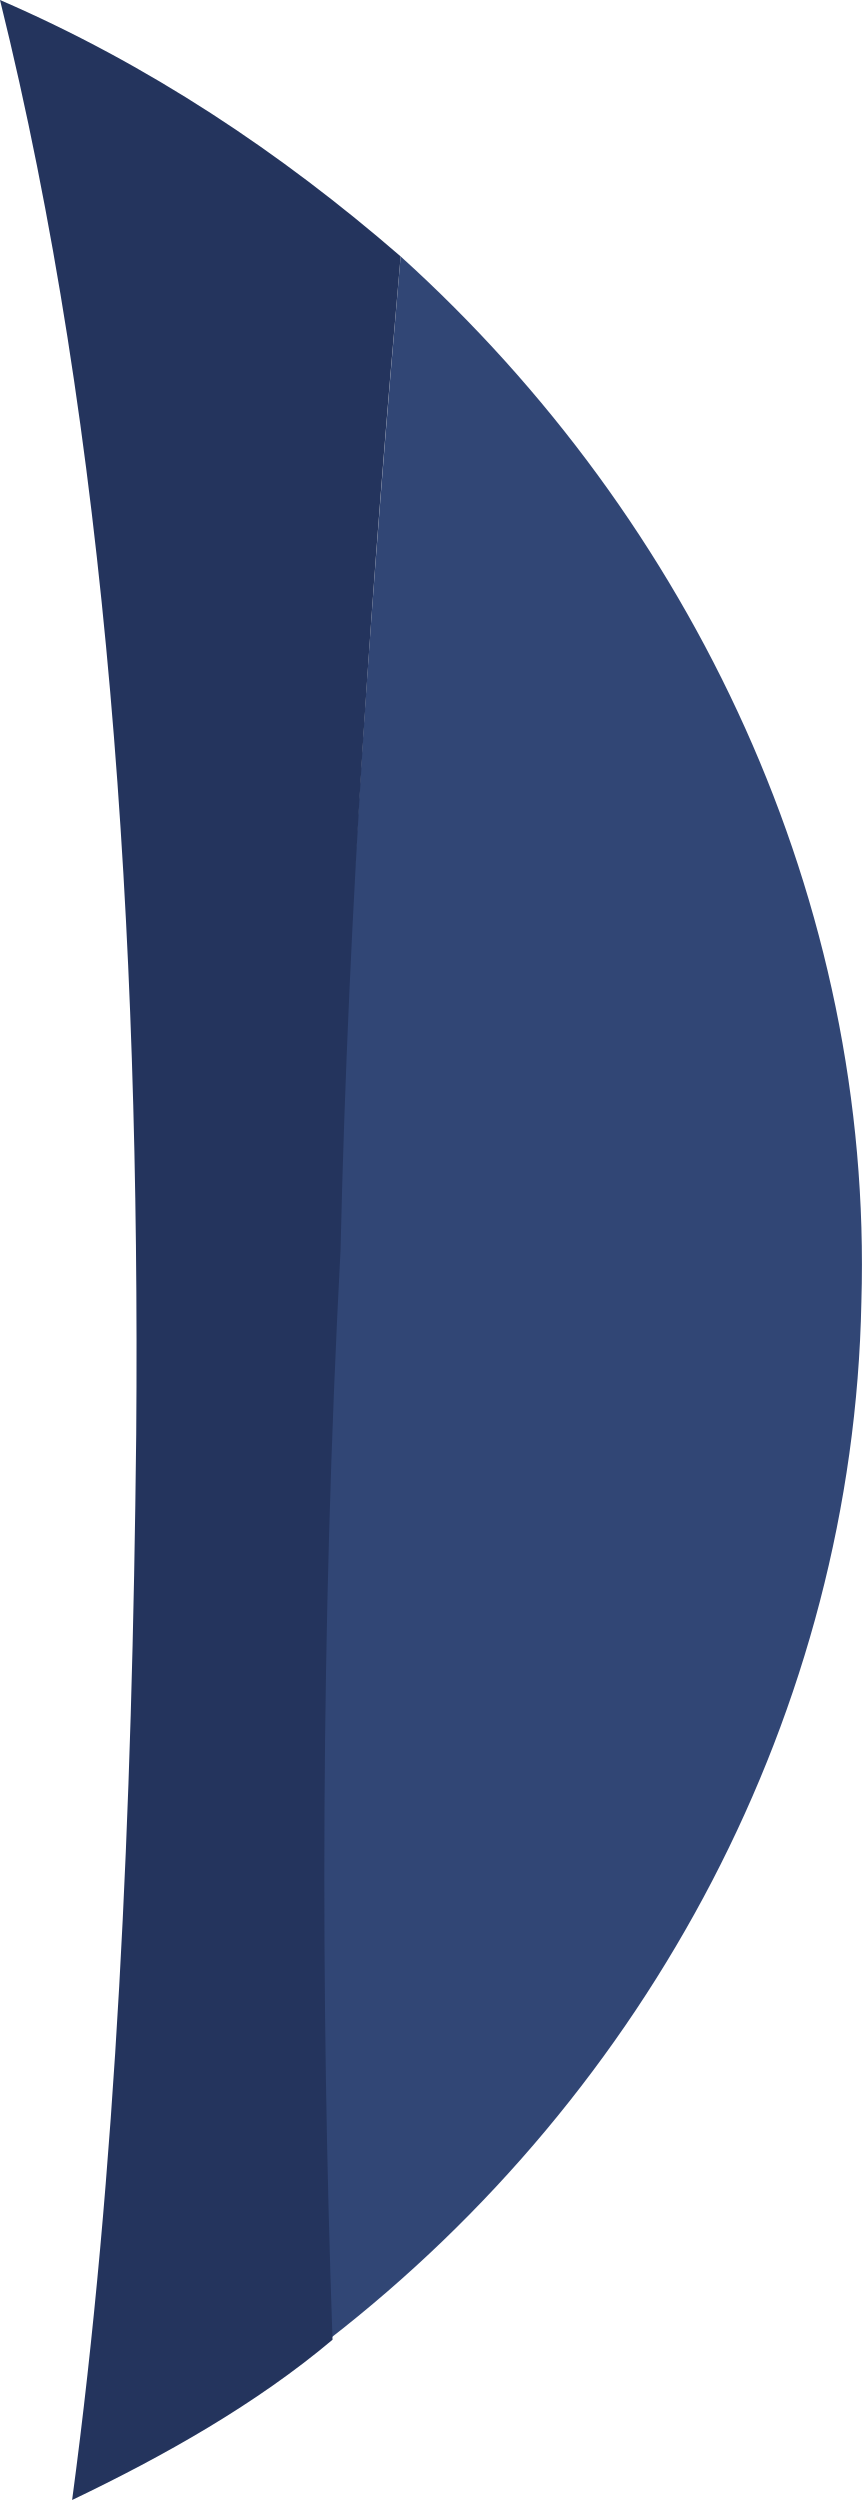
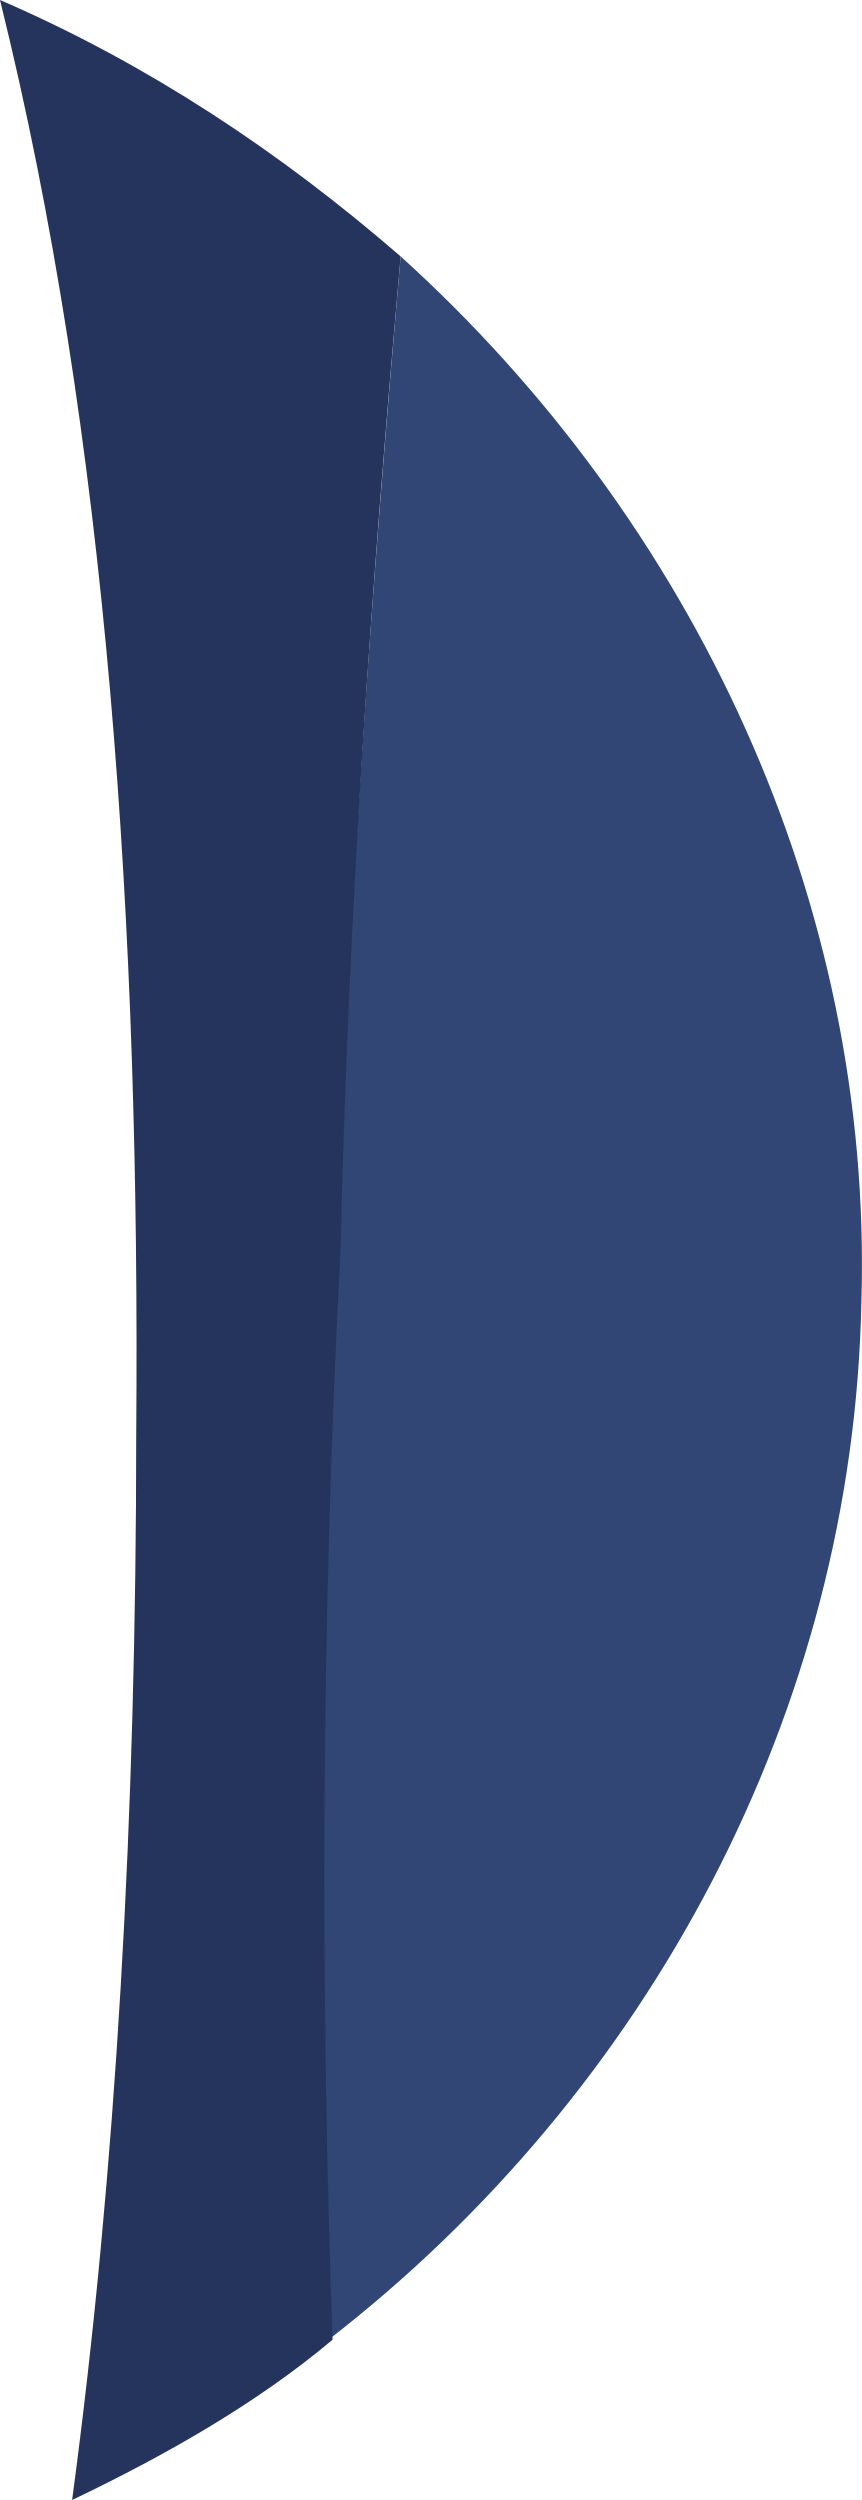
- <svg xmlns="http://www.w3.org/2000/svg" version="1.1" id="圖層_1" x="0px" y="0px" viewBox="0 0 21.5 62.4" style="enable-background:new 0 0 21.5 62.4;" xml:space="preserve">
-   <style type="text/css">
- 	.st0{fill:#314675;}
- 	.st1{fill:#24345D;}
- 	.st2{fill:#9E9E9F;}
- 	.st3{fill:#DBDAD5;}
- 	.st4{fill:#4DBCBC;}
- </style>
+ <svg xmlns="http://www.w3.org/2000/svg" version="1.1" viewBox="0 0 21.5 62.4">
+   <defs>
+     <style>
+       .cls-1 {
+         fill: #24345d;
+       }
+ 
+       .cls-2 {
+         fill: #314675;
+       }
+ 
+       .cls-3 {
+         fill: #4dbcbc;
+       }
+ 
+       .cls-4 {
+         fill: #dbdad5;
+       }
+ 
+       .cls-5 {
+         fill: #9e9e9f;
+       }
+     </style>
+   </defs>
  <g>
-     <g>
-       <path class="st0" d="M231.6,100.9c-4.2-1.6-8-4-11.3-6.9c-7.3-6.6-11.7-16.2-11.5-26.1c0.2-10.2,5.3-19.7,13.3-25.9    c2.2-1.8,4.9-3.3,7.5-4.4C251.8,69.6,231.6,100.9,231.6,100.9z" />
-       <path class="st1" d="M231.6,100.9c-4.2-1.6-8-4-11.3-6.9c0.7-8,1.3-16.2,1.6-24.8c0.4-9.5,0.4-18.6,0.2-27.3    c2.2-1.8,4.9-3.3,7.5-4.4C230.5,58.5,230.9,79.6,231.6,100.9z" />
-     </g>
-     <g>
-       <path class="st0" d="M106.6,93.9c-4.2-1.6-8-4-11.3-6.9C88,80.3,83.6,70.8,83.8,60.8c0.2-10.2,5.3-19.7,13.3-25.9    c2.2-1.8,4.9-3.3,7.5-4.4C126.8,62.6,106.6,93.9,106.6,93.9z" />
-       <path class="st1" d="M106.6,93.9c-4.2-1.6-8-4-11.3-6.9c0.7-8,1.3-16.2,1.6-24.8c0.4-9.5,0.4-18.6,0.2-27.3    c2.2-1.8,4.9-3.3,7.5-4.4C105.5,51.5,105.9,72.6,106.6,93.9z" />
-     </g>
-     <g>
-       <path class="st2" d="M389.3,119.7c2.4-17.1,4-33.5,4-46.1c0.2-43.4-13.3-62.3-29.9-62.3c-6.2,0-12,2.7-16.8,8.2l0,0    c-2.2,2.4-4,5.5-5.8,9.1c-4.7,10.2-7.5,25-7.5,45.2c0,12.9,1.8,29.9,4.4,47.2" />
-       <path class="st2" d="M495.5,69.8c0,30.4-10.6,60-36.1,73.3c-24.1,14.4-66.2,13.1-98.1,13.1c-32.1,0-74,1.3-98.1-13.1    c-25.7-13.1-33.5-42.1-30.1-72c-3.1-29.7,4.7-58.9,30.1-72c24.1-14.4,66.2-13.1,98.1-13.1c32.1,0,74-1.3,98.1,13.1    C485.1,12.2,496.1,38.6,495.5,69.8z" />
-     </g>
-     <path class="st3" d="M382.9,113.3c2.4-17.1,4-33.5,4-46.1c0-43.6-13.5-62.5-30.1-62.5c-6.2,0-12,2.7-16.8,8.2l0,0   c-2.2,2.4-4,5.5-5.8,9.3l0,0c-4.4,10.2-7.3,25-7.3,45.2c0,12.9,1.8,29.9,4.4,47.2 M357.9,133.4c-1.8,0-3.1-3.5-3.1-8s1.3-8,3.1-8   c1.6,0,3.1,3.5,3.1,8C361,129.7,359.7,133.4,357.9,133.4z M378.3,100.9c-4.9,5.1-14.2,5.1-21.5,5.1c-7.3,0-16.4,0-21.3-5.1   c-4.9-5.1-6.9-37-4.7-47.6c2.2-10.6,14.6-17.7,25.9-17.7s23.7,7.1,25.9,17.7C384.9,63.6,382.9,95.5,378.3,100.9z" />
-     <path class="st3" d="M483.5,64.5c0.7,31.2-4.7,58.9-30.1,72c-24.1,14.4-66.2,13.1-98.1,13.1c-32.1,0-74,1.3-98.1-13.1   c-25.7-13.1-30.4-41.4-30.1-72c0.2-33,4.7-58.9,30.1-72c24.1-14.4,66.2-13.1,98.1-13.1s74-1.3,98.1,13.1   C478.9,5.8,482.8,31.7,483.5,64.5z" />
-     <path class="st0" d="M453.6,65.4c0,36.8-22.6,66.7-50.7,66.7h-91.9c-27.9,0-50.7-29.9-50.7-66.7l0,0c0-36.8,22.8-66.7,50.7-66.7   h91.9C430.8-1.3,453.6,28.6,453.6,65.4L453.6,65.4z" />
-     <path class="st4" d="M374.9,88.7c0,10.2-8.2,18.4-18.4,18.4c-10.2,0-18.4-8.2-18.4-18.4H374.9z" />
-     <g>
+     <g id="_圖層_1" data-name="圖層_1">
      <g>
-         <path class="st0" d="M326.6-45.6c-0.2,0-0.4,0-0.7-0.2c-9.1-4.9-14.6-14.2-14.6-24.4c0-9.7,4.9-18.4,13.3-23.5     c0.7-0.4,1.8-0.2,2.2,0.4c0.4,0.7,0.2,1.8-0.4,2.2c-7.3,4.4-11.7,12.2-11.7,20.8c0,9.1,4.9,17.3,12.9,21.5     c0.9,0.4,1.1,1.3,0.7,2.2C327.8-46,327.1-45.6,326.6-45.6z" />
-         <path class="st0" d="M329.1-55.1c-0.4,0-0.7-0.2-1.1-0.4c-4.4-4-6.9-8.9-6.9-14.2c0-5.3,2.4-10.4,6.9-14.2     c0.7-0.7,1.8-0.4,2.2,0.2c0.7,0.7,0.4,1.8-0.2,2.2c-3.8,3.3-5.8,7.5-5.8,11.7s2,8.4,5.8,11.7c0.7,0.7,0.7,1.6,0.2,2.2     C330-55.3,329.5-55.1,329.1-55.1z" />
+         <g>
+           <path class="cls-2" d="M231.6,100.9c-4.2-1.6-8-4-11.3-6.9-7.3-6.6-11.7-16.2-11.5-26.1.2-10.2,5.3-19.7,13.3-25.9,2.2-1.8,4.9-3.3,7.5-4.4,22.2,32,2,63.3,2,63.3Z" />
+           <path class="cls-1" d="M231.6,100.9c-4.2-1.6-8-4-11.3-6.9.7-8,1.3-16.2,1.6-24.8.4-9.5.4-18.6.2-27.3,2.2-1.8,4.9-3.3,7.5-4.4.9,21,1.3,42.1,2,63.4Z" />
+         </g>
+         <g>
+           <path class="cls-2" d="M106.6,93.9c-4.2-1.6-8-4-11.3-6.9-7.3-6.7-11.7-16.2-11.5-26.2.2-10.2,5.3-19.7,13.3-25.9,2.2-1.8,4.9-3.3,7.5-4.4,22.2,32.1,2,63.4,2,63.4Z" />
+           <path class="cls-1" d="M106.6,93.9c-4.2-1.6-8-4-11.3-6.9.7-8,1.3-16.2,1.6-24.8.4-9.5.4-18.6.2-27.3,2.2-1.8,4.9-3.3,7.5-4.4.9,21,1.3,42.1,2,63.4Z" />
+         </g>
+         <g>
+           <path class="cls-5" d="M389.3,119.7c2.4-17.1,4-33.5,4-46.1.2-43.4-13.3-62.3-29.9-62.3s-12,2.7-16.8,8.2h0c-2.2,2.4-4,5.5-5.8,9.1-4.7,10.2-7.5,25-7.5,45.2s1.8,29.9,4.4,47.2" />
+           <path class="cls-5" d="M495.5,69.8c0,30.4-10.6,60-36.1,73.3-24.1,14.4-66.2,13.1-98.1,13.1s-74,1.3-98.1-13.1c-25.7-13.1-33.5-42.1-30.1-72-3.1-29.7,4.7-58.9,30.1-72,24.1-14.4,66.2-13.1,98.1-13.1s74-1.3,98.1,13.1c25.7,13.1,36.7,39.5,36.1,70.7Z" />
+         </g>
+         <path class="cls-4" d="M382.9,113.3c2.4-17.1,4-33.5,4-46.1,0-43.6-13.5-62.5-30.1-62.5s-12,2.7-16.8,8.2h0c-2.2,2.4-4,5.5-5.8,9.3h0c-4.4,10.2-7.3,25-7.3,45.2s1.8,29.9,4.4,47.2M357.9,133.4c-1.8,0-3.1-3.5-3.1-8s1.3-8,3.1-8,3.1,3.5,3.1,8-1.3,8-3.1,8ZM378.3,100.9c-4.9,5.1-14.2,5.1-21.5,5.1s-16.4,0-21.3-5.1-6.9-37-4.7-47.6c2.2-10.6,14.6-17.7,25.9-17.7s23.7,7.1,25.9,17.7c2.3,10.3.3,42.2-4.3,47.6Z" />
+         <path class="cls-4" d="M483.5,64.5c.7,31.2-4.7,58.9-30.1,72-24.1,14.4-66.2,13.1-98.1,13.1s-74,1.3-98.1-13.1c-25.7-13.1-30.4-41.4-30.1-72,.2-33,4.7-58.9,30.1-72,24.1-14.4,66.2-13.1,98.1-13.1s74-1.3,98.1,13.1c25.5,13.3,29.4,39.2,30.1,72Z" />
+         <path class="cls-2" d="M453.6,65.4c0,36.8-22.6,66.7-50.7,66.7h-91.9c-27.9,0-50.7-29.9-50.7-66.7h0c0-36.8,22.8-66.7,50.7-66.7h91.9c27.9,0,50.7,29.9,50.7,66.7h0Z" />
+         <path class="cls-3" d="M374.9,88.7c0,10.2-8.2,18.4-18.4,18.4s-18.4-8.2-18.4-18.4h36.8Z" />
+         <g>
+           <g>
+             <path class="cls-2" d="M326.6-45.6c-.2,0-.4,0-.7-.2-9.1-4.9-14.6-14.2-14.6-24.4s4.9-18.4,13.3-23.5c.7-.4,1.8-.2,2.2.4.4.7.2,1.8-.4,2.2-7.3,4.4-11.7,12.2-11.7,20.8s4.9,17.3,12.9,21.5c.9.4,1.1,1.3.7,2.2-.5.6-1.2,1-1.7,1Z" />
+             <path class="cls-2" d="M329.1-55.1c-.4,0-.7-.2-1.1-.4-4.4-4-6.9-8.9-6.9-14.2s2.4-10.4,6.9-14.2c.7-.7,1.8-.4,2.2.2.7.7.4,1.8-.2,2.2-3.8,3.3-5.8,7.5-5.8,11.7s2,8.4,5.8,11.7c.7.7.7,1.6.2,2.2-.2.6-.7.8-1.1.8Z" />
+           </g>
+           <g>
+             <path class="cls-2" d="M384.5-45.6c.2,0,.4,0,.7-.2,9.1-4.9,14.6-14.2,14.6-24.4s-4.9-18.4-13.3-23.5c-.7-.4-1.8-.2-2.2.4-.4.7-.2,1.8.4,2.2,7.3,4.4,11.7,12.2,11.7,20.8s-4.9,17.3-12.9,21.5c-.9.4-1.1,1.3-.7,2.2.6.6,1.2,1,1.7,1Z" />
+             <path class="cls-2" d="M382-55.1c.4,0,.7-.2,1.1-.4,4.4-4,6.9-8.9,6.9-14.2s-2.4-10.4-6.9-14.2c-.7-.7-1.8-.4-2.2.2-.7.7-.4,1.8.2,2.2,3.8,3.3,5.8,7.5,5.8,11.7s-2,8.4-5.8,11.7c-.7.7-.7,1.6-.2,2.2.2.6.7.8,1.1.8Z" />
+           </g>
+           <path class="cls-2" d="M363.4-21.2c0,3.8-3.1,6.9-6.9,6.9h0c-3.8,0-6.9-3.1-6.9-6.9l4.4-36.8c0-3.8-1.3-6.9,2.4-6.9h0c3.8,0,2.4,3.1,2.4,6.9l4.6,36.8Z" />
+           <path class="cls-2" d="M371.6-68.9c0,7.8-6.4,14.2-14.2,14.2h-2c-7.8,0-14.2-6.4-14.2-14.2v-2c0-7.8,6.4-14.2,14.2-14.2h2c7.8,0,14.2,6.4,14.2,14.2v2Z" />
+         </g>
+         <path class="cls-3" d="M329.1,57.9c0,4-3.3,7.3-7.3,7.3h0c-4,0-7.3-3.3-7.3-7.3v-18.9c0-4,3.3-7.3,7.3-7.3h0c4,0,7.3,3.3,7.3,7.3v18.9Z" />
+         <path class="cls-3" d="M394.7,57.9c0,4-3.3,7.3-7.3,7.3h0c-4,0-7.3-3.3-7.3-7.3v-18.9c0-4,3.3-7.3,7.3-7.3h0c4,0,7.3,3.3,7.3,7.3v18.9Z" />
+         <g>
+           <path class="cls-2" d="M497.2,48.1c-.7,8-1.3,16.2-1.6,24.8-.4,9.5-.4,18.6-.2,27.3,8-6.2,13.1-15.7,13.3-25.9.3-10-4.1-19.5-11.5-26.2Z" />
+           <path class="cls-1" d="M497.2,48.1c-1.8-1.6-2.4-2.2-4.4-3.3-1.8-1.1-11.5,27.3-1.1,58,2.7-1.1,1.3-.7,3.5-2.4-.2-8.6-.2-17.7.2-27.3.5-8.8,1.2-17,1.8-25Z" />
+         </g>
      </g>
      <g>
-         <path class="st0" d="M384.5-45.6c0.2,0,0.4,0,0.7-0.2c9.1-4.9,14.6-14.2,14.6-24.4c0-9.7-4.9-18.4-13.3-23.5     c-0.7-0.4-1.8-0.2-2.2,0.4c-0.4,0.7-0.2,1.8,0.4,2.2c7.3,4.4,11.7,12.2,11.7,20.8c0,9.1-4.9,17.3-12.9,21.5     c-0.9,0.4-1.1,1.3-0.7,2.2C383.4-46,384-45.6,384.5-45.6z" />
-         <path class="st0" d="M382-55.1c0.4,0,0.7-0.2,1.1-0.4c4.4-4,6.9-8.9,6.9-14.2c0-5.3-2.4-10.4-6.9-14.2c-0.7-0.7-1.8-0.4-2.2,0.2     c-0.7,0.7-0.4,1.8,0.2,2.2c3.8,3.3,5.8,7.5,5.8,11.7s-2,8.4-5.8,11.7c-0.7,0.7-0.7,1.6-0.2,2.2C381.1-55.3,381.6-55.1,382-55.1z" />
+         <path class="cls-2" d="M231.6,377.9c-4.2-1.6-8-4-11.3-6.9-7.3-6.6-11.7-16.2-11.5-26.1.2-10.2,5.3-19.7,13.3-25.9,2.2-1.8,4.9-3.3,7.5-4.4,22.2,32,2,63.3,2,63.3Z" />
+         <path class="cls-1" d="M231.6,377.9c-4.2-1.6-8-4-11.3-6.9.7-8,1.3-16.2,1.6-24.8.4-9.5.4-18.6.2-27.3,2.2-1.8,4.9-3.3,7.5-4.4.9,21,1.3,42.1,2,63.4Z" />
      </g>
-       <path class="st0" d="M363.4-21.2c0,3.8-3.1,6.9-6.9,6.9l0,0c-3.8,0-6.9-3.1-6.9-6.9l4.4-36.8c0-3.8-1.3-6.9,2.4-6.9l0,0    c3.8,0,2.4,3.1,2.4,6.9L363.4-21.2z" />
-       <path class="st0" d="M371.6-68.9c0,7.8-6.4,14.2-14.2,14.2h-2c-7.8,0-14.2-6.4-14.2-14.2v-2c0-7.8,6.4-14.2,14.2-14.2h2    c7.8,0,14.2,6.4,14.2,14.2V-68.9z" />
-     </g>
-     <path class="st4" d="M329.1,57.9c0,4-3.3,7.3-7.3,7.3l0,0c-4,0-7.3-3.3-7.3-7.3V39c0-4,3.3-7.3,7.3-7.3l0,0c4,0,7.3,3.3,7.3,7.3   V57.9z" />
-     <path class="st4" d="M394.7,57.9c0,4-3.3,7.3-7.3,7.3l0,0c-4,0-7.3-3.3-7.3-7.3V39c0-4,3.3-7.3,7.3-7.3l0,0c4,0,7.3,3.3,7.3,7.3   V57.9z" />
-     <g>
-       <path class="st0" d="M497.2,48.1c-0.7,8-1.3,16.2-1.6,24.8c-0.4,9.5-0.4,18.6-0.2,27.3c8-6.2,13.1-15.7,13.3-25.9    C509,64.3,504.6,54.8,497.2,48.1z" />
-       <path class="st1" d="M497.2,48.1c-1.8-1.6-2.4-2.2-4.4-3.3c-1.8-1.1-11.5,27.3-1.1,58c2.7-1.1,1.3-0.7,3.5-2.4    c-0.2-8.6-0.2-17.7,0.2-27.3C495.9,64.3,496.6,56.1,497.2,48.1z" />
+       <g>
+         <path class="cls-2" d="M106.6,370.9c-4.2-1.6-8-4-11.3-6.9-7.3-6.6-11.7-16.2-11.5-26.1.2-10.2,5.3-19.7,13.3-25.9,2.2-1.8,4.9-3.3,7.5-4.4,22.2,32,2,63.3,2,63.3Z" />
+         <path class="cls-1" d="M106.6,370.9c-4.2-1.6-8-4-11.3-6.9.7-8,1.3-16.2,1.6-24.8.4-9.5.4-18.6.2-27.3,2.2-1.8,4.9-3.3,7.5-4.4.9,21,1.3,42.1,2,63.4Z" />
+       </g>
+       <g>
+         <path class="cls-5" d="M389.3,396.7c2.4-17.1,4-33.5,4-46.1.2-43.4-13.3-62.3-29.9-62.3s-12,2.7-16.8,8.2h0c-2.2,2.4-4,5.5-5.8,9.1-4.7,10.2-7.5,25-7.5,45.2s1.8,29.9,4.4,47.2" />
+         <path class="cls-5" d="M495.5,346.8c0,30.4-10.6,60-36.1,73.3-24.1,14.4-66.2,13.1-98.1,13.1s-74,1.3-98.1-13.1c-25.7-13.1-33.5-42.1-30.1-72-3.1-29.7,4.7-58.9,30.1-72,24.1-14.4,66.2-13.1,98.1-13.1s74-1.3,98.1,13.1c25.7,13.1,36.7,39.5,36.1,70.7Z" />
+       </g>
+       <path class="cls-4" d="M382.9,390.3c2.4-17.1,4-33.5,4-46.1,0-43.6-13.5-62.5-30.1-62.5s-12,2.7-16.8,8.2h0c-2.2,2.4-4,5.5-5.8,9.3h0c-4.4,10.2-7.3,25-7.3,45.2s1.8,29.9,4.4,47.2M357.9,410.4c-1.8,0-3.1-3.5-3.1-8s1.3-8,3.1-8,3.1,3.5,3.1,8-1.3,8-3.1,8ZM378.3,377.9c-4.9,5.1-14.2,5.1-21.5,5.1s-16.4,0-21.3-5.1-6.9-37-4.7-47.6c2.2-10.6,14.6-17.7,25.9-17.7s23.7,7.1,25.9,17.7c2.3,10.3.3,42.2-4.3,47.6Z" />
+       <path class="cls-4" d="M483.5,341.5c.7,31.2-4.7,58.9-30.1,72-24.1,14.4-66.2,13.1-98.1,13.1s-74,1.3-98.1-13.1c-25.7-13.1-30.4-41.4-30.1-72,.2-33,4.7-58.9,30.1-72,24.1-14.4,66.2-13.1,98.1-13.1s74-1.3,98.1,13.1c25.5,13.3,29.4,39.2,30.1,72Z" />
+       <path class="cls-2" d="M453.6,342.4c0,36.8-22.6,66.7-50.7,66.7h-91.9c-27.9,0-50.7-29.9-50.7-66.7h0c0-36.8,22.8-66.7,50.7-66.7h91.9c27.9,0,50.7,29.9,50.7,66.7h0Z" />
+       <path class="cls-3" d="M374.9,365.7c0,10.2-8.2,18.4-18.4,18.4s-18.4-8.2-18.4-18.4h36.8Z" />
+       <g>
+         <g>
+           <path class="cls-2" d="M326.6,231.4c-.2,0-.4,0-.7-.2-9.1-4.9-14.6-14.2-14.6-24.4s4.9-18.4,13.3-23.5c.7-.4,1.8-.2,2.2.4.4.7.2,1.8-.4,2.2-7.3,4.4-11.7,12.2-11.7,20.8s4.9,17.3,12.9,21.5c.9.4,1.1,1.3.7,2.2-.5.6-1.2,1-1.7,1Z" />
+           <path class="cls-2" d="M329.1,221.9c-.4,0-.7-.2-1.1-.4-4.4-4-6.9-8.9-6.9-14.2s2.4-10.4,6.9-14.2c.7-.7,1.8-.4,2.2.2.7.7.4,1.8-.2,2.2-3.8,3.3-5.8,7.5-5.8,11.7s2,8.4,5.8,11.7c.7.7.7,1.6.2,2.2-.2.6-.7.8-1.1.8Z" />
+         </g>
+         <g>
+           <path class="cls-2" d="M384.5,231.4c.2,0,.4,0,.7-.2,9.1-4.9,14.6-14.2,14.6-24.4s-4.9-18.4-13.3-23.5c-.7-.4-1.8-.2-2.2.4-.4.7-.2,1.8.4,2.2,7.3,4.4,11.7,12.2,11.7,20.8s-4.9,17.3-12.9,21.5c-.9.4-1.1,1.3-.7,2.2.6.6,1.2,1,1.7,1Z" />
+           <path class="cls-2" d="M382,221.9c.4,0,.7-.2,1.1-.4,4.4-4,6.9-8.9,6.9-14.2s-2.4-10.4-6.9-14.2c-.7-.7-1.8-.4-2.2.2-.7.7-.4,1.8.2,2.2,3.8,3.3,5.8,7.5,5.8,11.7s-2,8.4-5.8,11.7c-.7.7-.7,1.6-.2,2.2.2.6.7.8,1.1.8Z" />
+         </g>
+         <path class="cls-2" d="M363.4,255.8c0,3.8-3.1,6.9-6.9,6.9h0c-3.8,0-6.9-3.1-6.9-6.9l4.4-36.8c0-3.8-1.3-6.9,2.4-6.9h0c3.8,0,2.4,3.1,2.4,6.9l4.6,36.8Z" />
+         <path class="cls-2" d="M371.6,208.1c0,7.8-6.4,14.2-14.2,14.2h-2c-7.8,0-14.2-6.4-14.2-14.2v-2c0-7.8,6.4-14.2,14.2-14.2h2c7.8,0,14.2,6.4,14.2,14.2v2Z" />
+       </g>
+       <path class="cls-3" d="M329.1,334.9c0,4-3.3,7.3-7.3,7.3h0c-4,0-7.3-3.3-7.3-7.3v-18.9c0-4,3.3-7.3,7.3-7.3h0c4,0,7.3,3.3,7.3,7.3v18.9Z" />
+       <path class="cls-3" d="M394.7,334.9c0,4-3.3,7.3-7.3,7.3h0c-4,0-7.3-3.3-7.3-7.3v-18.9c0-4,3.3-7.3,7.3-7.3h0c4,0,7.3,3.3,7.3,7.3v18.9Z" />
+       <g>
+         <path class="cls-2" d="M497.2,325.1c-.7,8-1.3,16.2-1.6,24.8-.4,9.5-.4,18.6-.2,27.3,8-6.2,13.1-15.7,13.3-25.9.3-10-4.1-19.5-11.5-26.2Z" />
+         <path class="cls-1" d="M497.2,325.1c-1.8-1.6-2.4-2.2-4.4-3.3-1.8-1.1-11.5,27.3-1.1,58,2.7-1.1,1.3-.7,3.5-2.4-.2-8.6-.2-17.7.2-27.3.5-8.8,1.2-17,1.8-25Z" />
+       </g>
+       <g>
+         <path class="cls-2" d="M8.2,58.4c8-6.2,13.1-15.7,13.3-25.9.3-10-4.2-19.5-11.5-26.1-.7,8-1.3,16.2-1.6,24.8-.4,9.5-.4,18.6-.2,27.2Z" />
+         <path class="cls-1" d="M3.4,35.8c0,9.5-.5,18.4-1.6,26.6,2.3-1.1,4.6-2.4,6.5-4-.3-8.6-.3-17.7.2-27.2.2-8.7.8-16.9,1.5-24.8C7,3.8,3.7,1.6,0,0c2.7,10.9,3.5,23.2,3.4,35.8Z" />
+       </g>
    </g>
  </g>
-   <g>
-     <path class="st0" d="M231.6,377.9c-4.2-1.6-8-4-11.3-6.9c-7.3-6.6-11.7-16.2-11.5-26.1c0.2-10.2,5.3-19.7,13.3-25.9   c2.2-1.8,4.9-3.3,7.5-4.4C251.8,346.6,231.6,377.9,231.6,377.9z" />
-     <path class="st1" d="M231.6,377.9c-4.2-1.6-8-4-11.3-6.9c0.7-8,1.3-16.2,1.6-24.8c0.4-9.5,0.4-18.6,0.2-27.3   c2.2-1.8,4.9-3.3,7.5-4.4C230.5,335.5,230.9,356.6,231.6,377.9z" />
-   </g>
-   <g>
-     <path class="st0" d="M106.6,370.9c-4.2-1.6-8-4-11.3-6.9c-7.3-6.6-11.7-16.2-11.5-26.1c0.2-10.2,5.3-19.7,13.3-25.9   c2.2-1.8,4.9-3.3,7.5-4.4C126.8,339.6,106.6,370.9,106.6,370.9z" />
-     <path class="st1" d="M106.6,370.9c-4.2-1.6-8-4-11.3-6.9c0.7-8,1.3-16.2,1.6-24.8c0.4-9.5,0.4-18.6,0.2-27.3   c2.2-1.8,4.9-3.3,7.5-4.4C105.5,328.5,105.9,349.6,106.6,370.9z" />
-   </g>
-   <g>
-     <path class="st2" d="M389.3,396.7c2.4-17.1,4-33.5,4-46.1c0.2-43.4-13.3-62.3-29.9-62.3c-6.2,0-12,2.7-16.8,8.2l0,0   c-2.2,2.4-4,5.5-5.8,9.1c-4.7,10.2-7.5,25-7.5,45.2c0,12.9,1.8,29.9,4.4,47.2" />
-     <path class="st2" d="M495.5,346.8c0,30.4-10.6,60-36.1,73.3c-24.1,14.4-66.2,13.1-98.1,13.1c-32.1,0-74,1.3-98.1-13.1   c-25.7-13.1-33.5-42.1-30.1-72c-3.1-29.7,4.7-58.9,30.1-72c24.1-14.4,66.2-13.1,98.1-13.1c32.1,0,74-1.3,98.1,13.1   C485.1,289.2,496.1,315.6,495.5,346.8z" />
-   </g>
-   <path class="st3" d="M382.9,390.3c2.4-17.1,4-33.5,4-46.1c0-43.6-13.5-62.5-30.1-62.5c-6.2,0-12,2.7-16.8,8.2l0,0  c-2.2,2.4-4,5.5-5.8,9.3l0,0c-4.4,10.2-7.3,25-7.3,45.2c0,12.9,1.8,29.9,4.4,47.2 M357.9,410.4c-1.8,0-3.1-3.5-3.1-8  c0-4.4,1.3-8,3.1-8c1.6,0,3.1,3.5,3.1,8C361,406.7,359.7,410.4,357.9,410.4z M378.3,377.9c-4.9,5.1-14.2,5.1-21.5,5.1  c-7.3,0-16.4,0-21.3-5.1c-4.9-5.1-6.9-37-4.7-47.6c2.2-10.6,14.6-17.7,25.9-17.7s23.7,7.1,25.9,17.7  C384.9,340.6,382.9,372.5,378.3,377.9z" />
-   <path class="st3" d="M483.5,341.5c0.7,31.2-4.7,58.9-30.1,72c-24.1,14.4-66.2,13.1-98.1,13.1c-32.1,0-74,1.3-98.1-13.1  c-25.7-13.1-30.4-41.4-30.1-72c0.2-33,4.7-58.9,30.1-72c24.1-14.4,66.2-13.1,98.1-13.1s74-1.3,98.1,13.1  C478.9,282.8,482.8,308.7,483.5,341.5z" />
-   <path class="st0" d="M453.6,342.4c0,36.8-22.6,66.7-50.7,66.7h-91.9c-27.9,0-50.7-29.9-50.7-66.7l0,0c0-36.8,22.8-66.7,50.7-66.7  h91.9C430.8,275.7,453.6,305.6,453.6,342.4L453.6,342.4z" />
-   <path class="st4" d="M374.9,365.7c0,10.2-8.2,18.4-18.4,18.4c-10.2,0-18.4-8.2-18.4-18.4H374.9z" />
-   <g>
-     <g>
-       <path class="st0" d="M326.6,231.4c-0.2,0-0.4,0-0.7-0.2c-9.1-4.9-14.6-14.2-14.6-24.4c0-9.7,4.9-18.4,13.3-23.5    c0.7-0.4,1.8-0.2,2.2,0.4c0.4,0.7,0.2,1.8-0.4,2.2c-7.3,4.4-11.7,12.2-11.7,20.8c0,9.1,4.9,17.3,12.9,21.5    c0.9,0.4,1.1,1.3,0.7,2.2C327.8,231,327.1,231.4,326.6,231.4z" />
-       <path class="st0" d="M329.1,221.9c-0.4,0-0.7-0.2-1.1-0.4c-4.4-4-6.9-8.9-6.9-14.2c0-5.3,2.4-10.4,6.9-14.2    c0.7-0.7,1.8-0.4,2.2,0.2c0.7,0.7,0.4,1.8-0.2,2.2c-3.8,3.3-5.8,7.5-5.8,11.7c0,4.2,2,8.4,5.8,11.7c0.7,0.7,0.7,1.6,0.2,2.2    C330,221.7,329.5,221.9,329.1,221.9z" />
-     </g>
-     <g>
-       <path class="st0" d="M384.5,231.4c0.2,0,0.4,0,0.7-0.2c9.1-4.9,14.6-14.2,14.6-24.4c0-9.7-4.9-18.4-13.3-23.5    c-0.7-0.4-1.8-0.2-2.2,0.4c-0.4,0.7-0.2,1.8,0.4,2.2c7.3,4.4,11.7,12.2,11.7,20.8c0,9.1-4.9,17.3-12.9,21.5    c-0.9,0.4-1.1,1.3-0.7,2.2C383.4,231,384,231.4,384.5,231.4z" />
-       <path class="st0" d="M382,221.9c0.4,0,0.7-0.2,1.1-0.4c4.4-4,6.9-8.9,6.9-14.2c0-5.3-2.4-10.4-6.9-14.2c-0.7-0.7-1.8-0.4-2.2,0.2    c-0.7,0.7-0.4,1.8,0.2,2.2c3.8,3.3,5.8,7.5,5.8,11.7c0,4.2-2,8.4-5.8,11.7c-0.7,0.7-0.7,1.6-0.2,2.2    C381.1,221.7,381.6,221.9,382,221.9z" />
-     </g>
-     <path class="st0" d="M363.4,255.8c0,3.8-3.1,6.9-6.9,6.9l0,0c-3.8,0-6.9-3.1-6.9-6.9l4.4-36.8c0-3.8-1.3-6.9,2.4-6.9l0,0   c3.8,0,2.4,3.1,2.4,6.9L363.4,255.8z" />
-     <path class="st0" d="M371.6,208.1c0,7.8-6.4,14.2-14.2,14.2h-2c-7.8,0-14.2-6.4-14.2-14.2v-2c0-7.8,6.4-14.2,14.2-14.2h2   c7.8,0,14.2,6.4,14.2,14.2V208.1z" />
-   </g>
-   <path class="st4" d="M329.1,334.9c0,4-3.3,7.3-7.3,7.3l0,0c-4,0-7.3-3.3-7.3-7.3V316c0-4,3.3-7.3,7.3-7.3l0,0c4,0,7.3,3.3,7.3,7.3  V334.9z" />
-   <path class="st4" d="M394.7,334.9c0,4-3.3,7.3-7.3,7.3l0,0c-4,0-7.3-3.3-7.3-7.3V316c0-4,3.3-7.3,7.3-7.3l0,0c4,0,7.3,3.3,7.3,7.3  V334.9z" />
-   <g>
-     <path class="st0" d="M497.2,325.1c-0.7,8-1.3,16.2-1.6,24.8c-0.4,9.5-0.4,18.6-0.2,27.3c8-6.2,13.1-15.7,13.3-25.9   C509,341.3,504.6,331.8,497.2,325.1z" />
-     <path class="st1" d="M497.2,325.1c-1.8-1.6-2.4-2.2-4.4-3.3c-1.8-1.1-11.5,27.3-1.1,58c2.7-1.1,1.3-0.7,3.5-2.4   c-0.2-8.6-0.2-17.7,0.2-27.3C495.9,341.3,496.6,333.1,497.2,325.1z" />
-   </g>
-   <g>
-     <path class="st0" d="M8.2,58.4c8-6.2,13.1-15.7,13.3-25.9C21.8,22.5,17.3,13,10,6.4c-0.7,8-1.3,16.2-1.6,24.8   C8,40.7,8,49.8,8.2,58.4z" />
-     <path class="st1" d="M3.4,35.8c-0.1,9.5-0.5,18.4-1.6,26.6c2.3-1.1,4.6-2.4,6.5-4C8,49.8,8,40.7,8.5,31.2C8.7,22.5,9.3,14.3,10,6.4   C7,3.8,3.7,1.6,0,0C2.7,10.9,3.5,23.2,3.4,35.8z" />
-   </g>
</svg>
